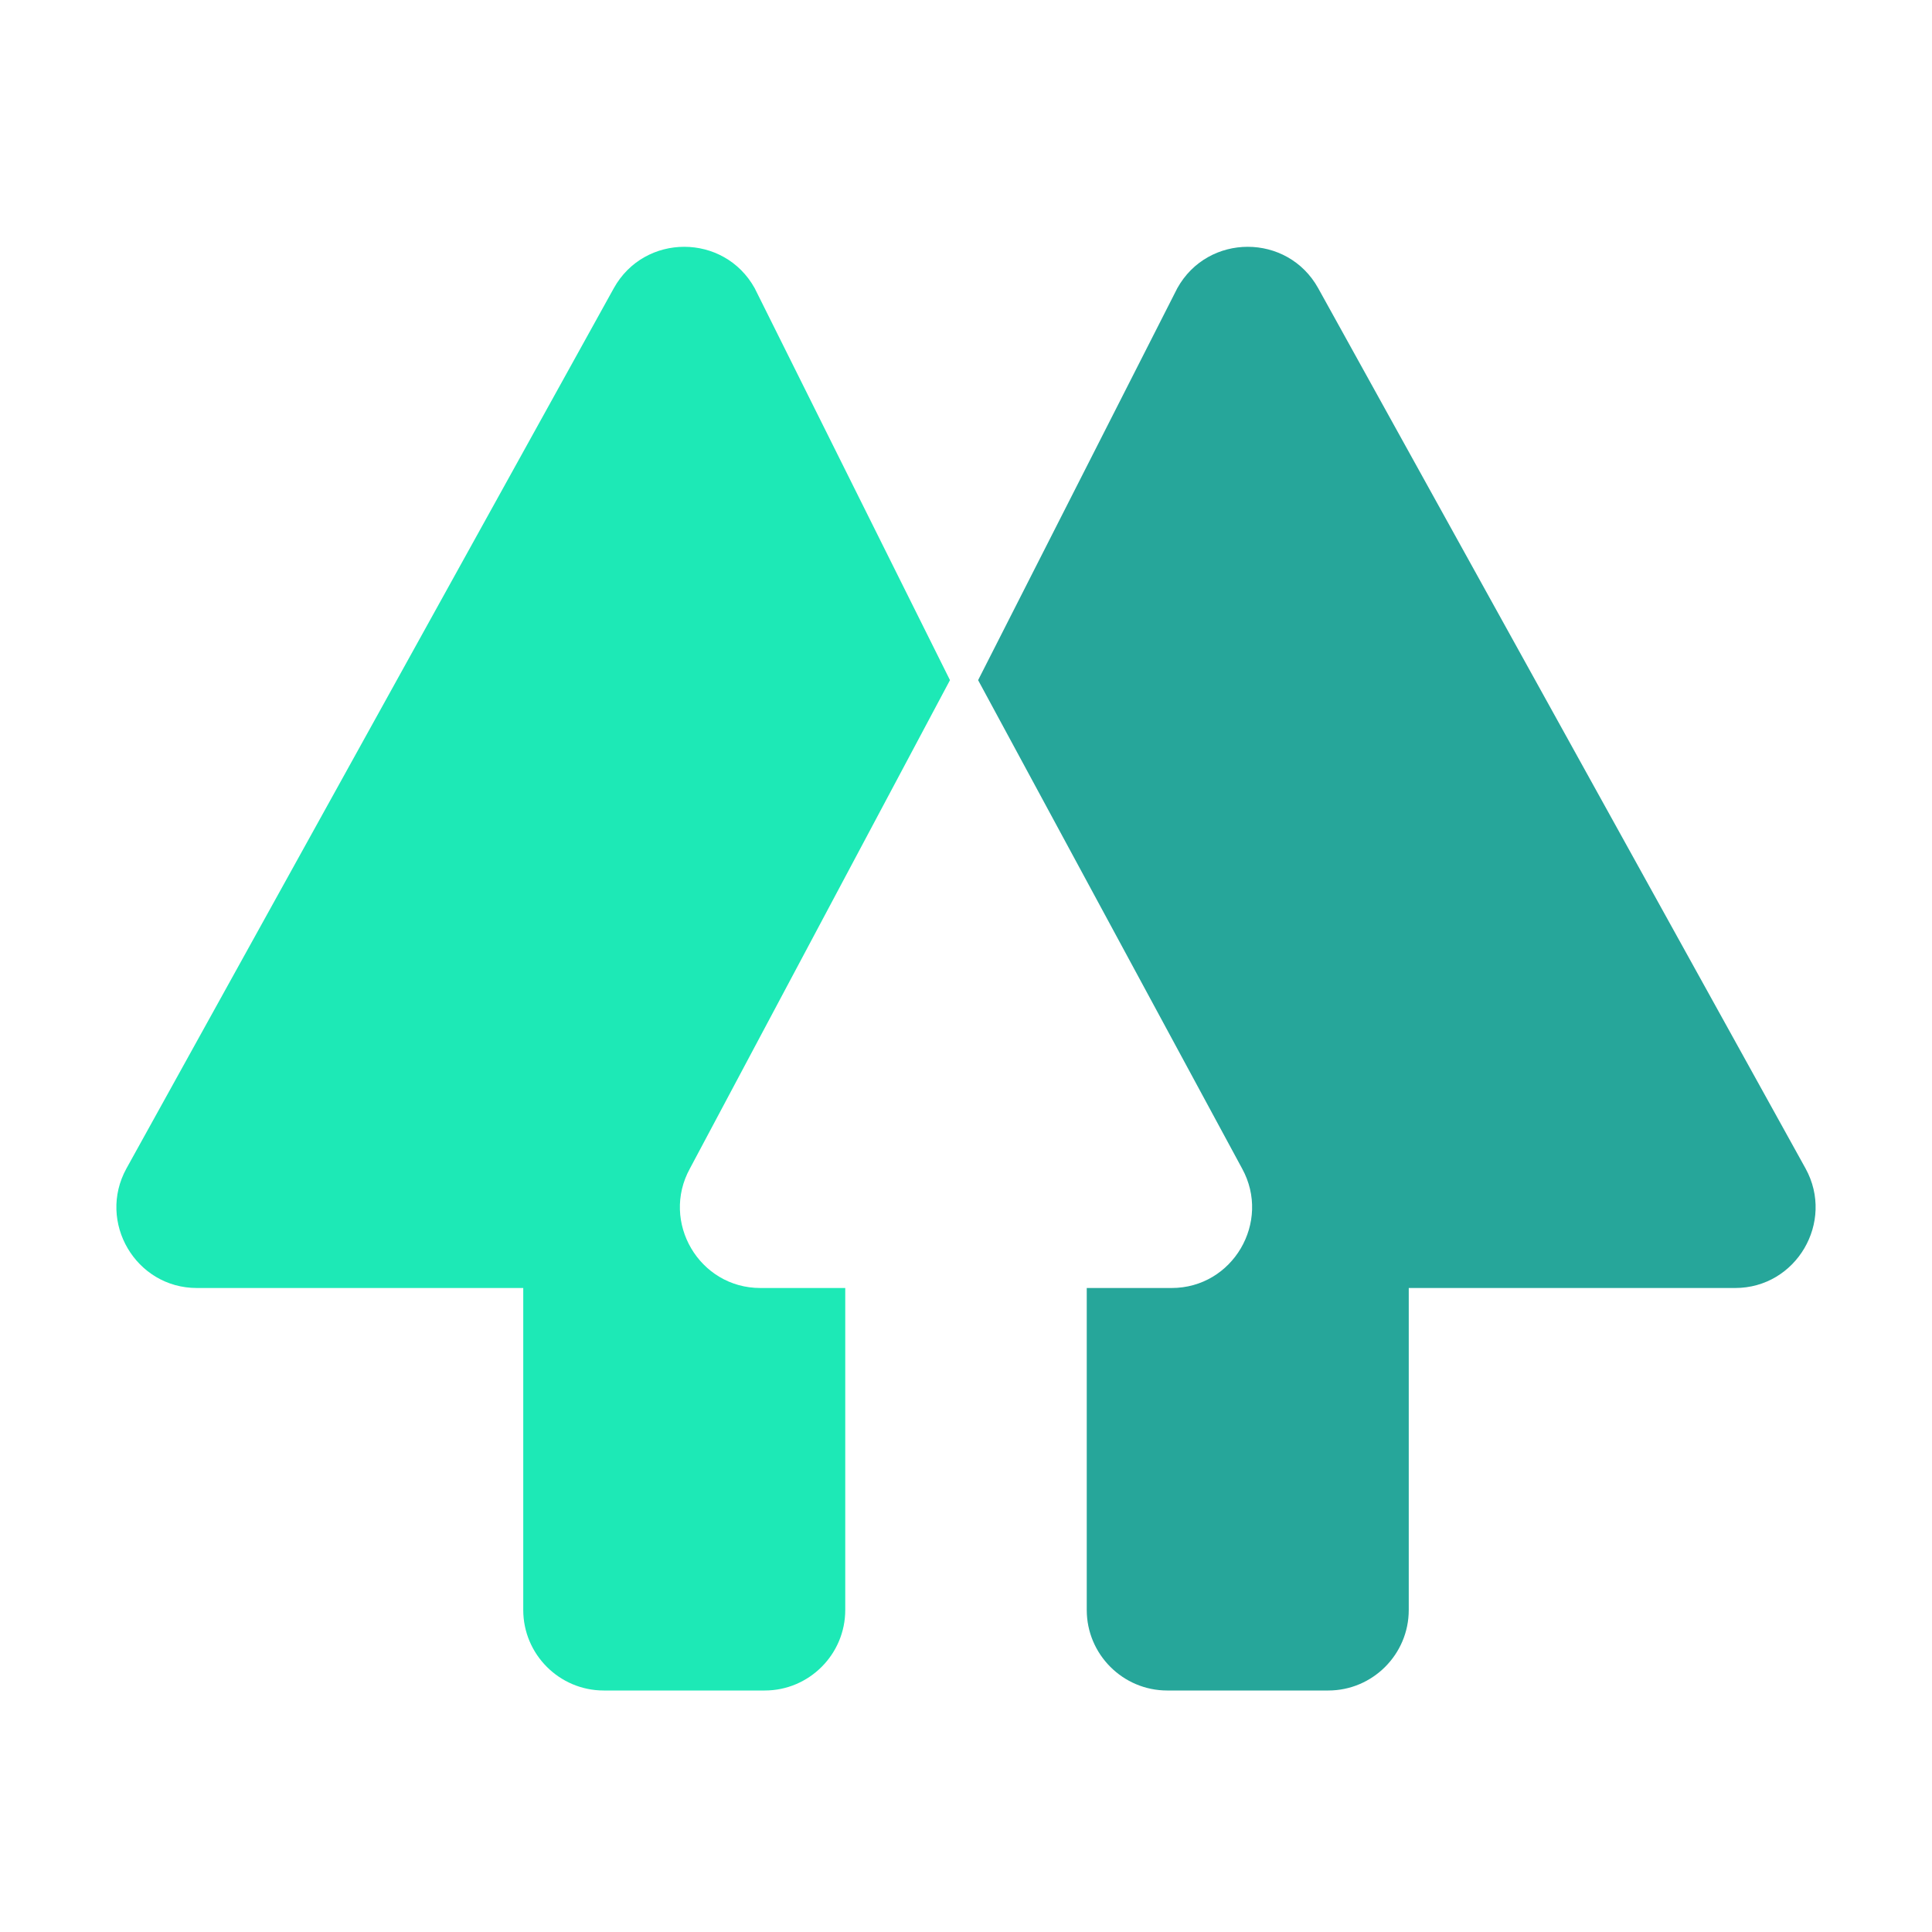
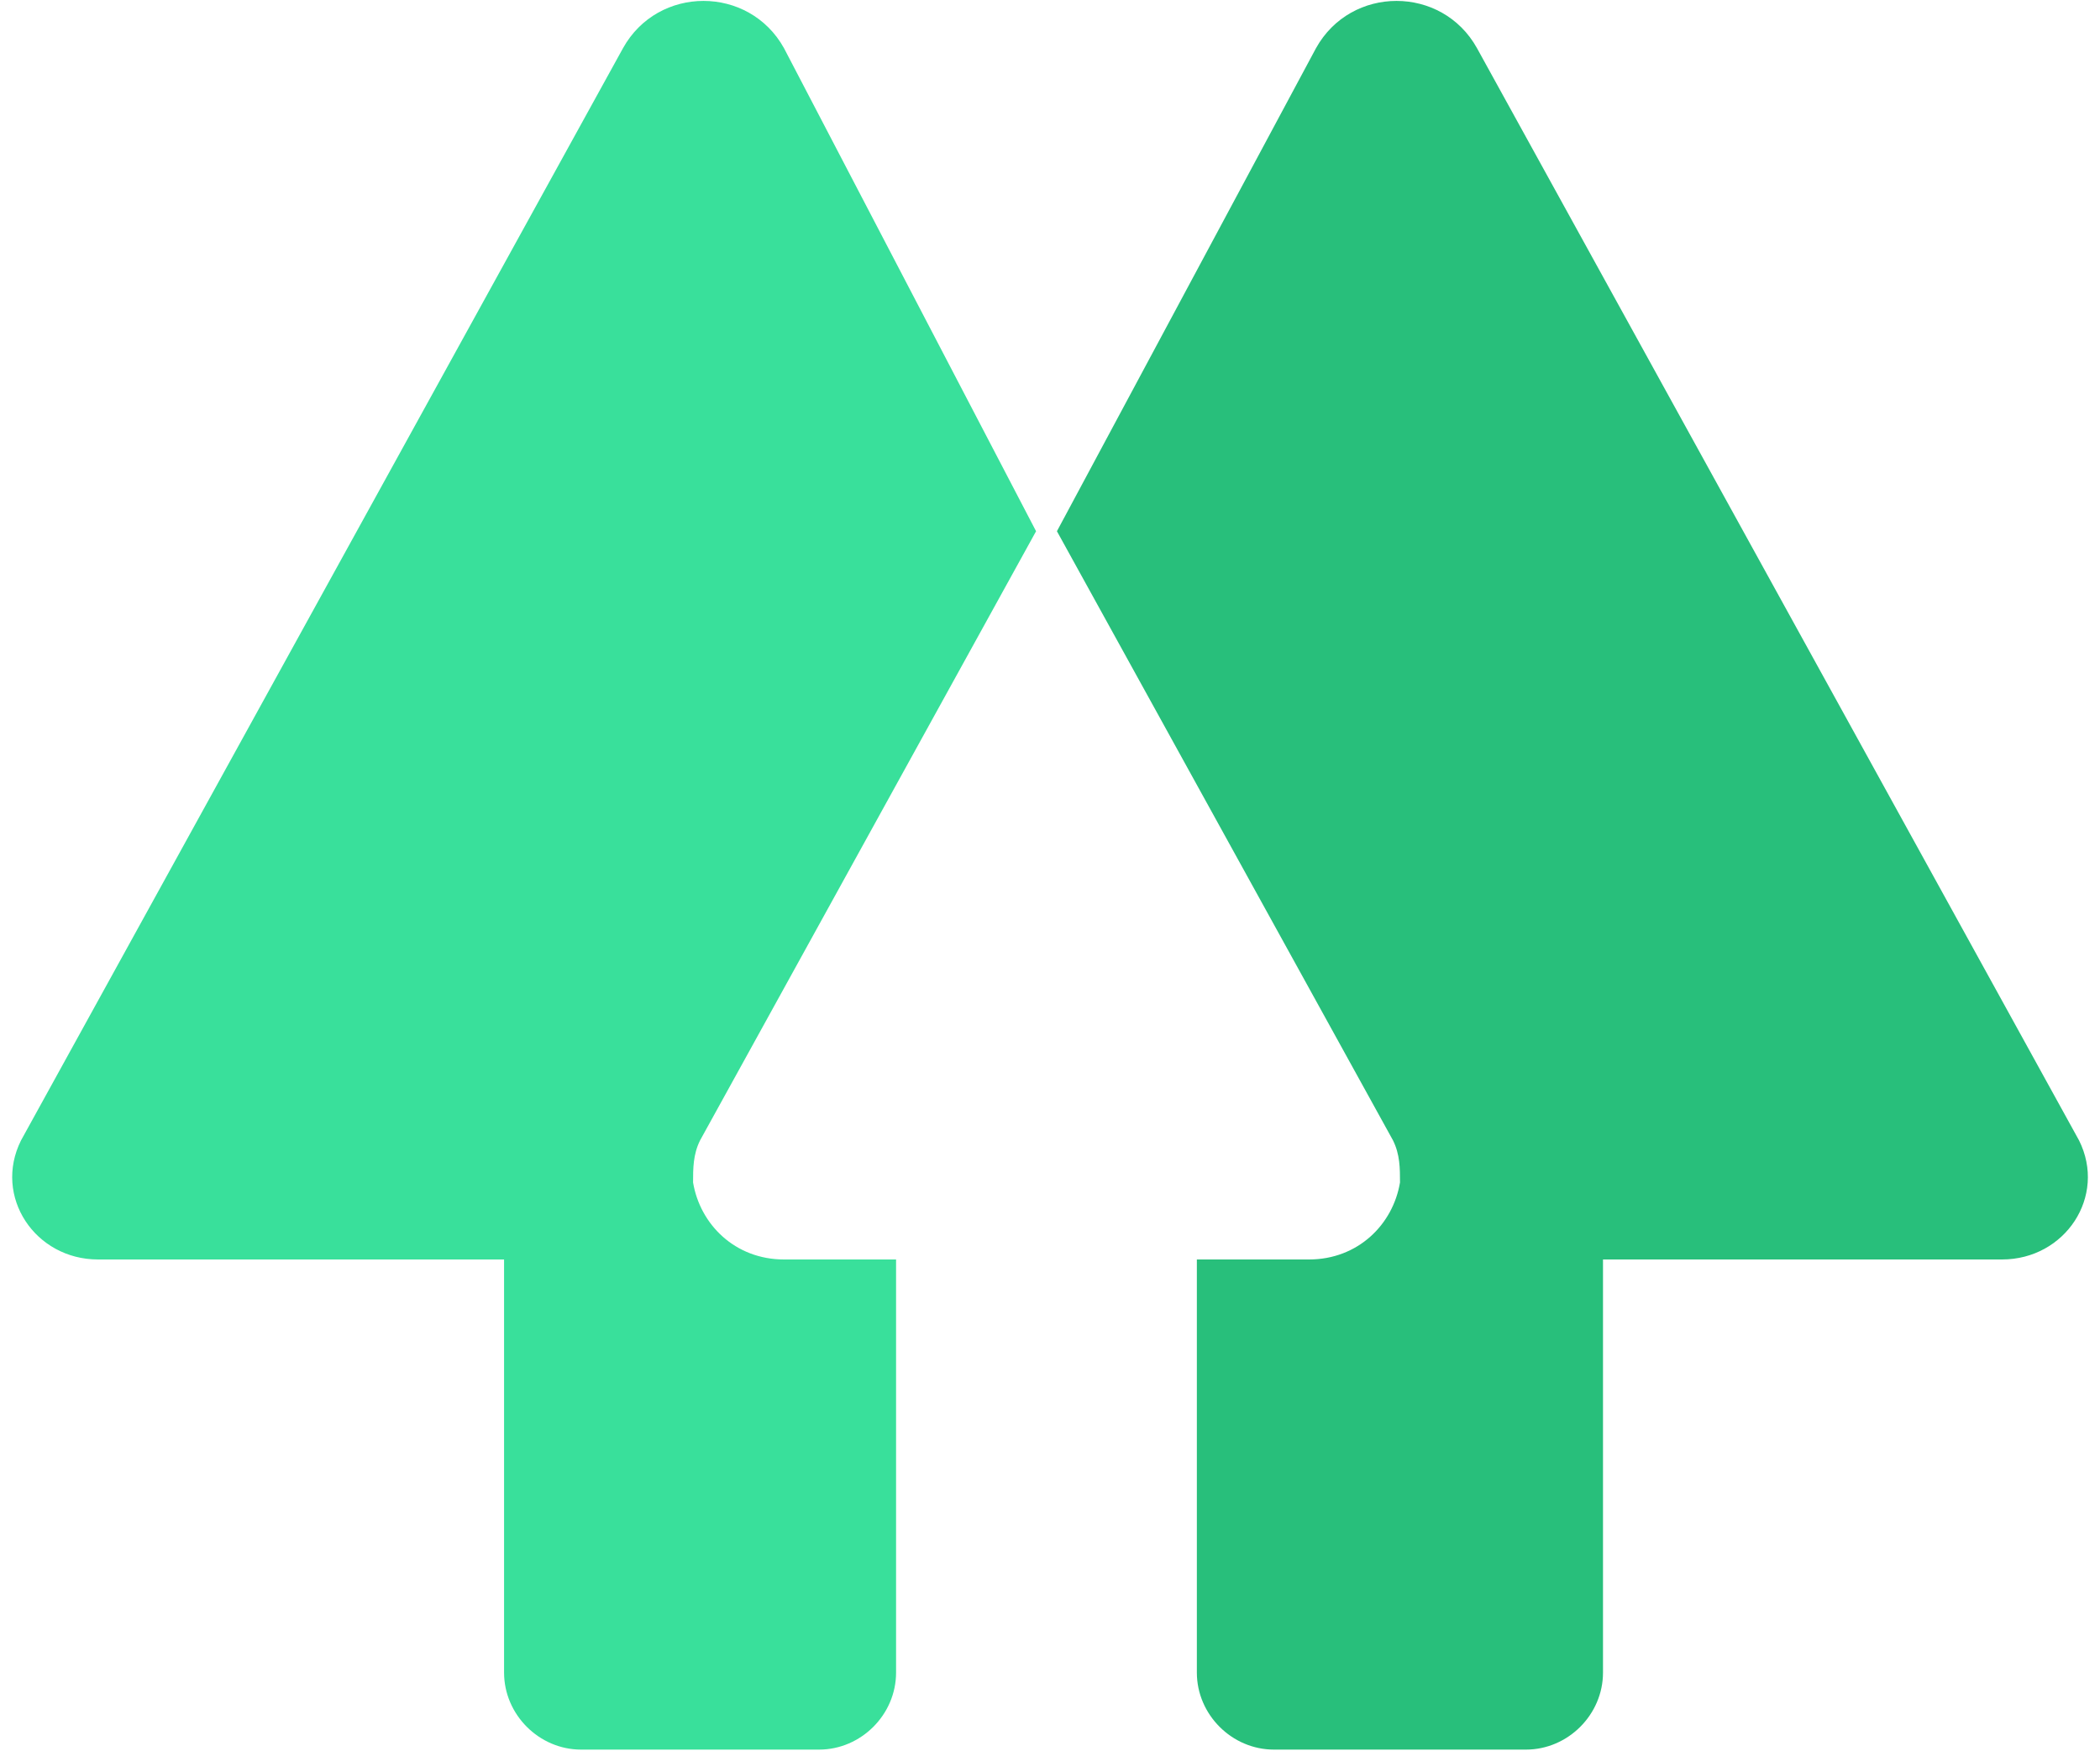
- <svg xmlns="http://www.w3.org/2000/svg" viewBox="0 0 48 48" width="48px" height="48px">
-   <g id="surface172095663">
-     <path style=" stroke:none;fill-rule:nonzero;fill:rgb(11.373%,91.373%,71.373%);fill-opacity:1;" d="M 18.891 32 L 21 32 L 21 40 C 21 41.102 20.102 42 19 42 L 15 42 C 13.898 42 13 41.102 13 40 L 13 32 L 4.891 32 C 3.371 32 2.41 30.359 3.141 29.031 L 15.25 7.16 C 16.012 5.789 17.988 5.789 18.75 7.16 L 23.602 16.898 L 17.141 29.031 C 16.41 30.359 17.371 32 18.891 32 Z M 18.891 32 " />
-     <path style=" stroke:none;fill-rule:nonzero;fill:rgb(14.902%,65.098%,60.392%);fill-opacity:1;" d="M 43.109 32 L 35 32 L 35 40 C 35 41.102 34.102 42 33 42 L 29 42 C 27.898 42 27 41.102 27 40 L 27 32 L 29.109 32 C 30.629 32 31.59 30.359 30.859 29.031 L 24.301 16.898 L 29.25 7.16 C 30.012 5.789 31.988 5.789 32.75 7.16 L 44.859 29.031 C 45.59 30.359 44.629 32 43.109 32 Z M 43.109 32 " />
-   </g>
+ <svg xmlns="http://www.w3.org/2000/svg" class="logo" viewBox="0 0 30 25">
+   <path fill="#39E09B" d="M11.2.688c-.5-.9-1.8-.9-2.3 0l-8.6 15.6c-.399.8.2 1.7 1.101 1.7h5.8v5.9c0 .6.5 1.1 1.1 1.1h3.4c.6 0 1.1-.5 1.1-1.1v-5.9h-1.6c-.7 0-1.2-.5-1.3-1.1 0-.2 0-.4.1-.601l4.8-8.7L11.2.688z" />
+   <path fill="#28BF7B" d="M18.8.688c.5-.9 1.8-.9 2.3 0l8.601 15.6c.399.8-.2 1.7-1.101 1.7h-5.7v5.9c0 .6-.5 1.1-1.101 1.1h-3.6c-.601 0-1.101-.5-1.101-1.1v-5.9H18.7c.7 0 1.2-.5 1.3-1.1 0-.2 0-.4-.1-.601l-4.801-8.7L18.8.688z" />
</svg>
